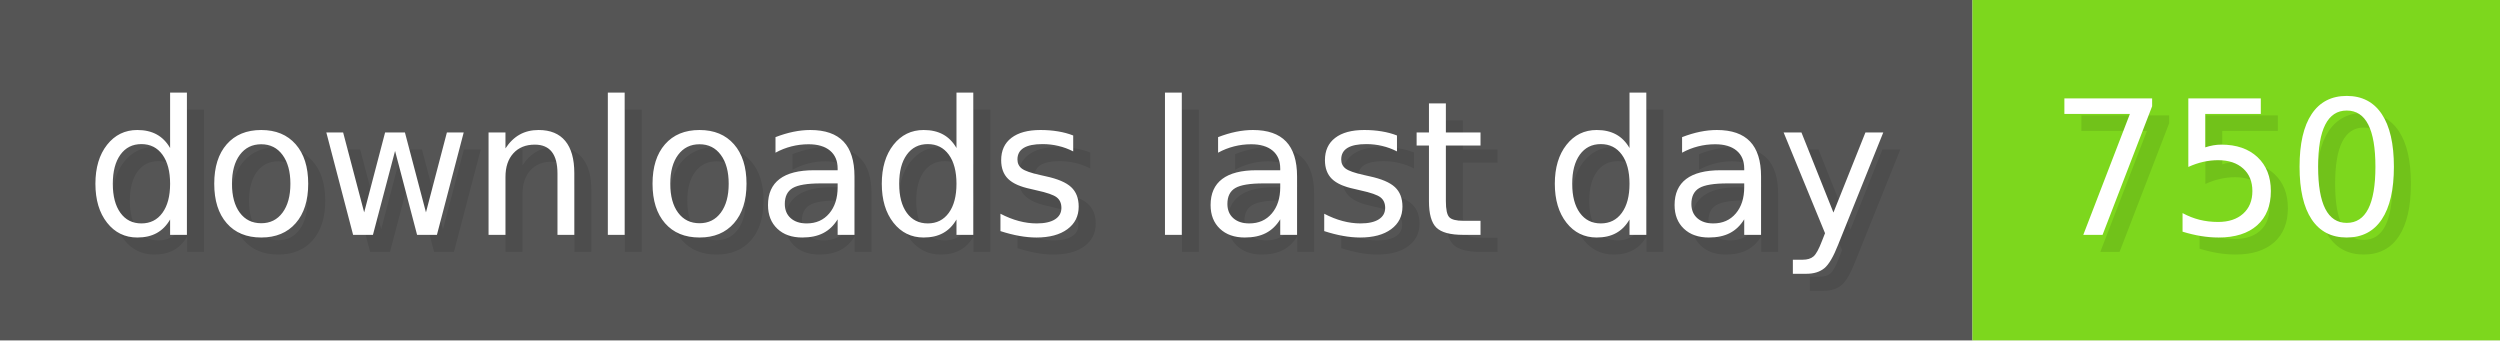
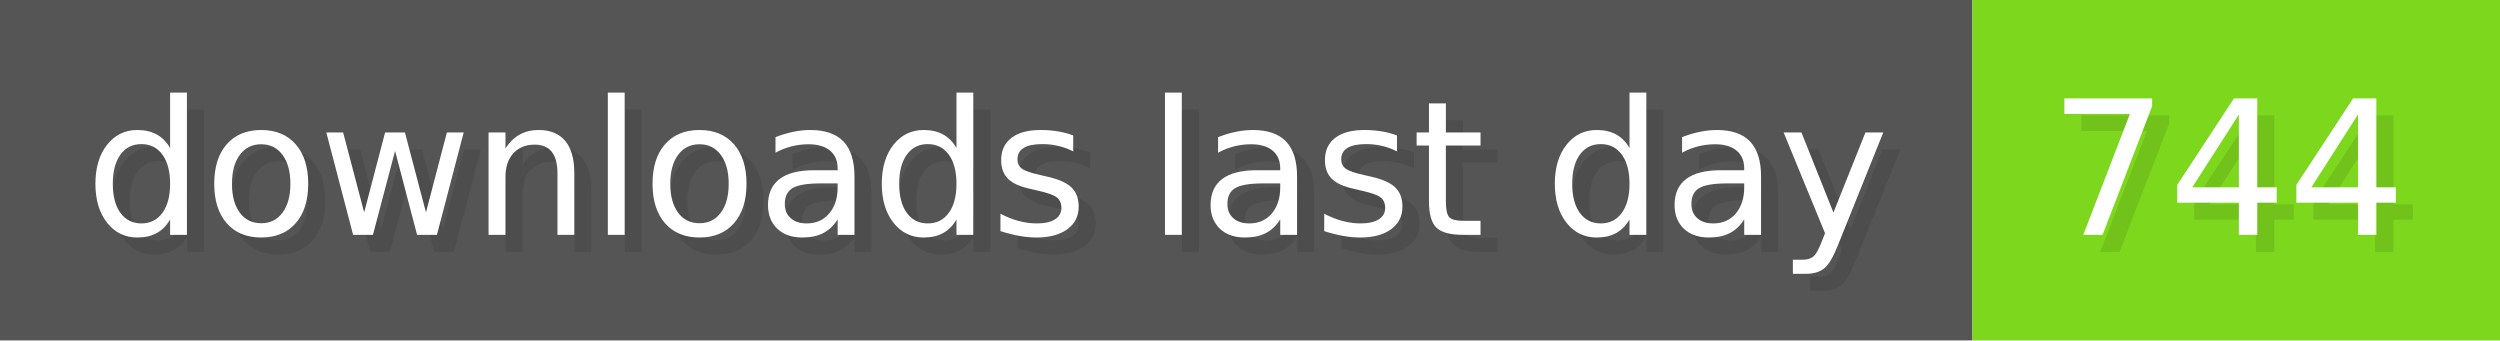
- <svg xmlns="http://www.w3.org/2000/svg" width="146.9" height="20" viewBox="0 0 1469 200" role="img" aria-label="downloads last day: 750">
+ <svg xmlns="http://www.w3.org/2000/svg" width="146.9" height="20" viewBox="0 0 1469 200" role="img" aria-label="downloads last day: 744">
  <g>
    <rect fill="#555" width="1159" height="200" />
    <rect fill="#7DD71D" x="1159" width="310" height="200" />
  </g>
  <g aria-hidden="true" fill="#fff" text-anchor="start" font-family="Verdana,DejaVu Sans,sans-serif" font-size="110">
    <text x="60" y="148" textLength="1059" fill="#000" opacity="0.1">downloads last day</text>
    <text x="50" y="138" textLength="1059">downloads last day</text>
-     <text x="1214" y="148" textLength="210" fill="#000" opacity="0.1">750</text>
-     <text x="1204" y="138" textLength="210">750</text>
+     <text x="1214" y="148" textLength="210" fill="#000" opacity="0.1">744</text>
+     <text x="1204" y="138" textLength="210">744</text>
  </g>
</svg>
